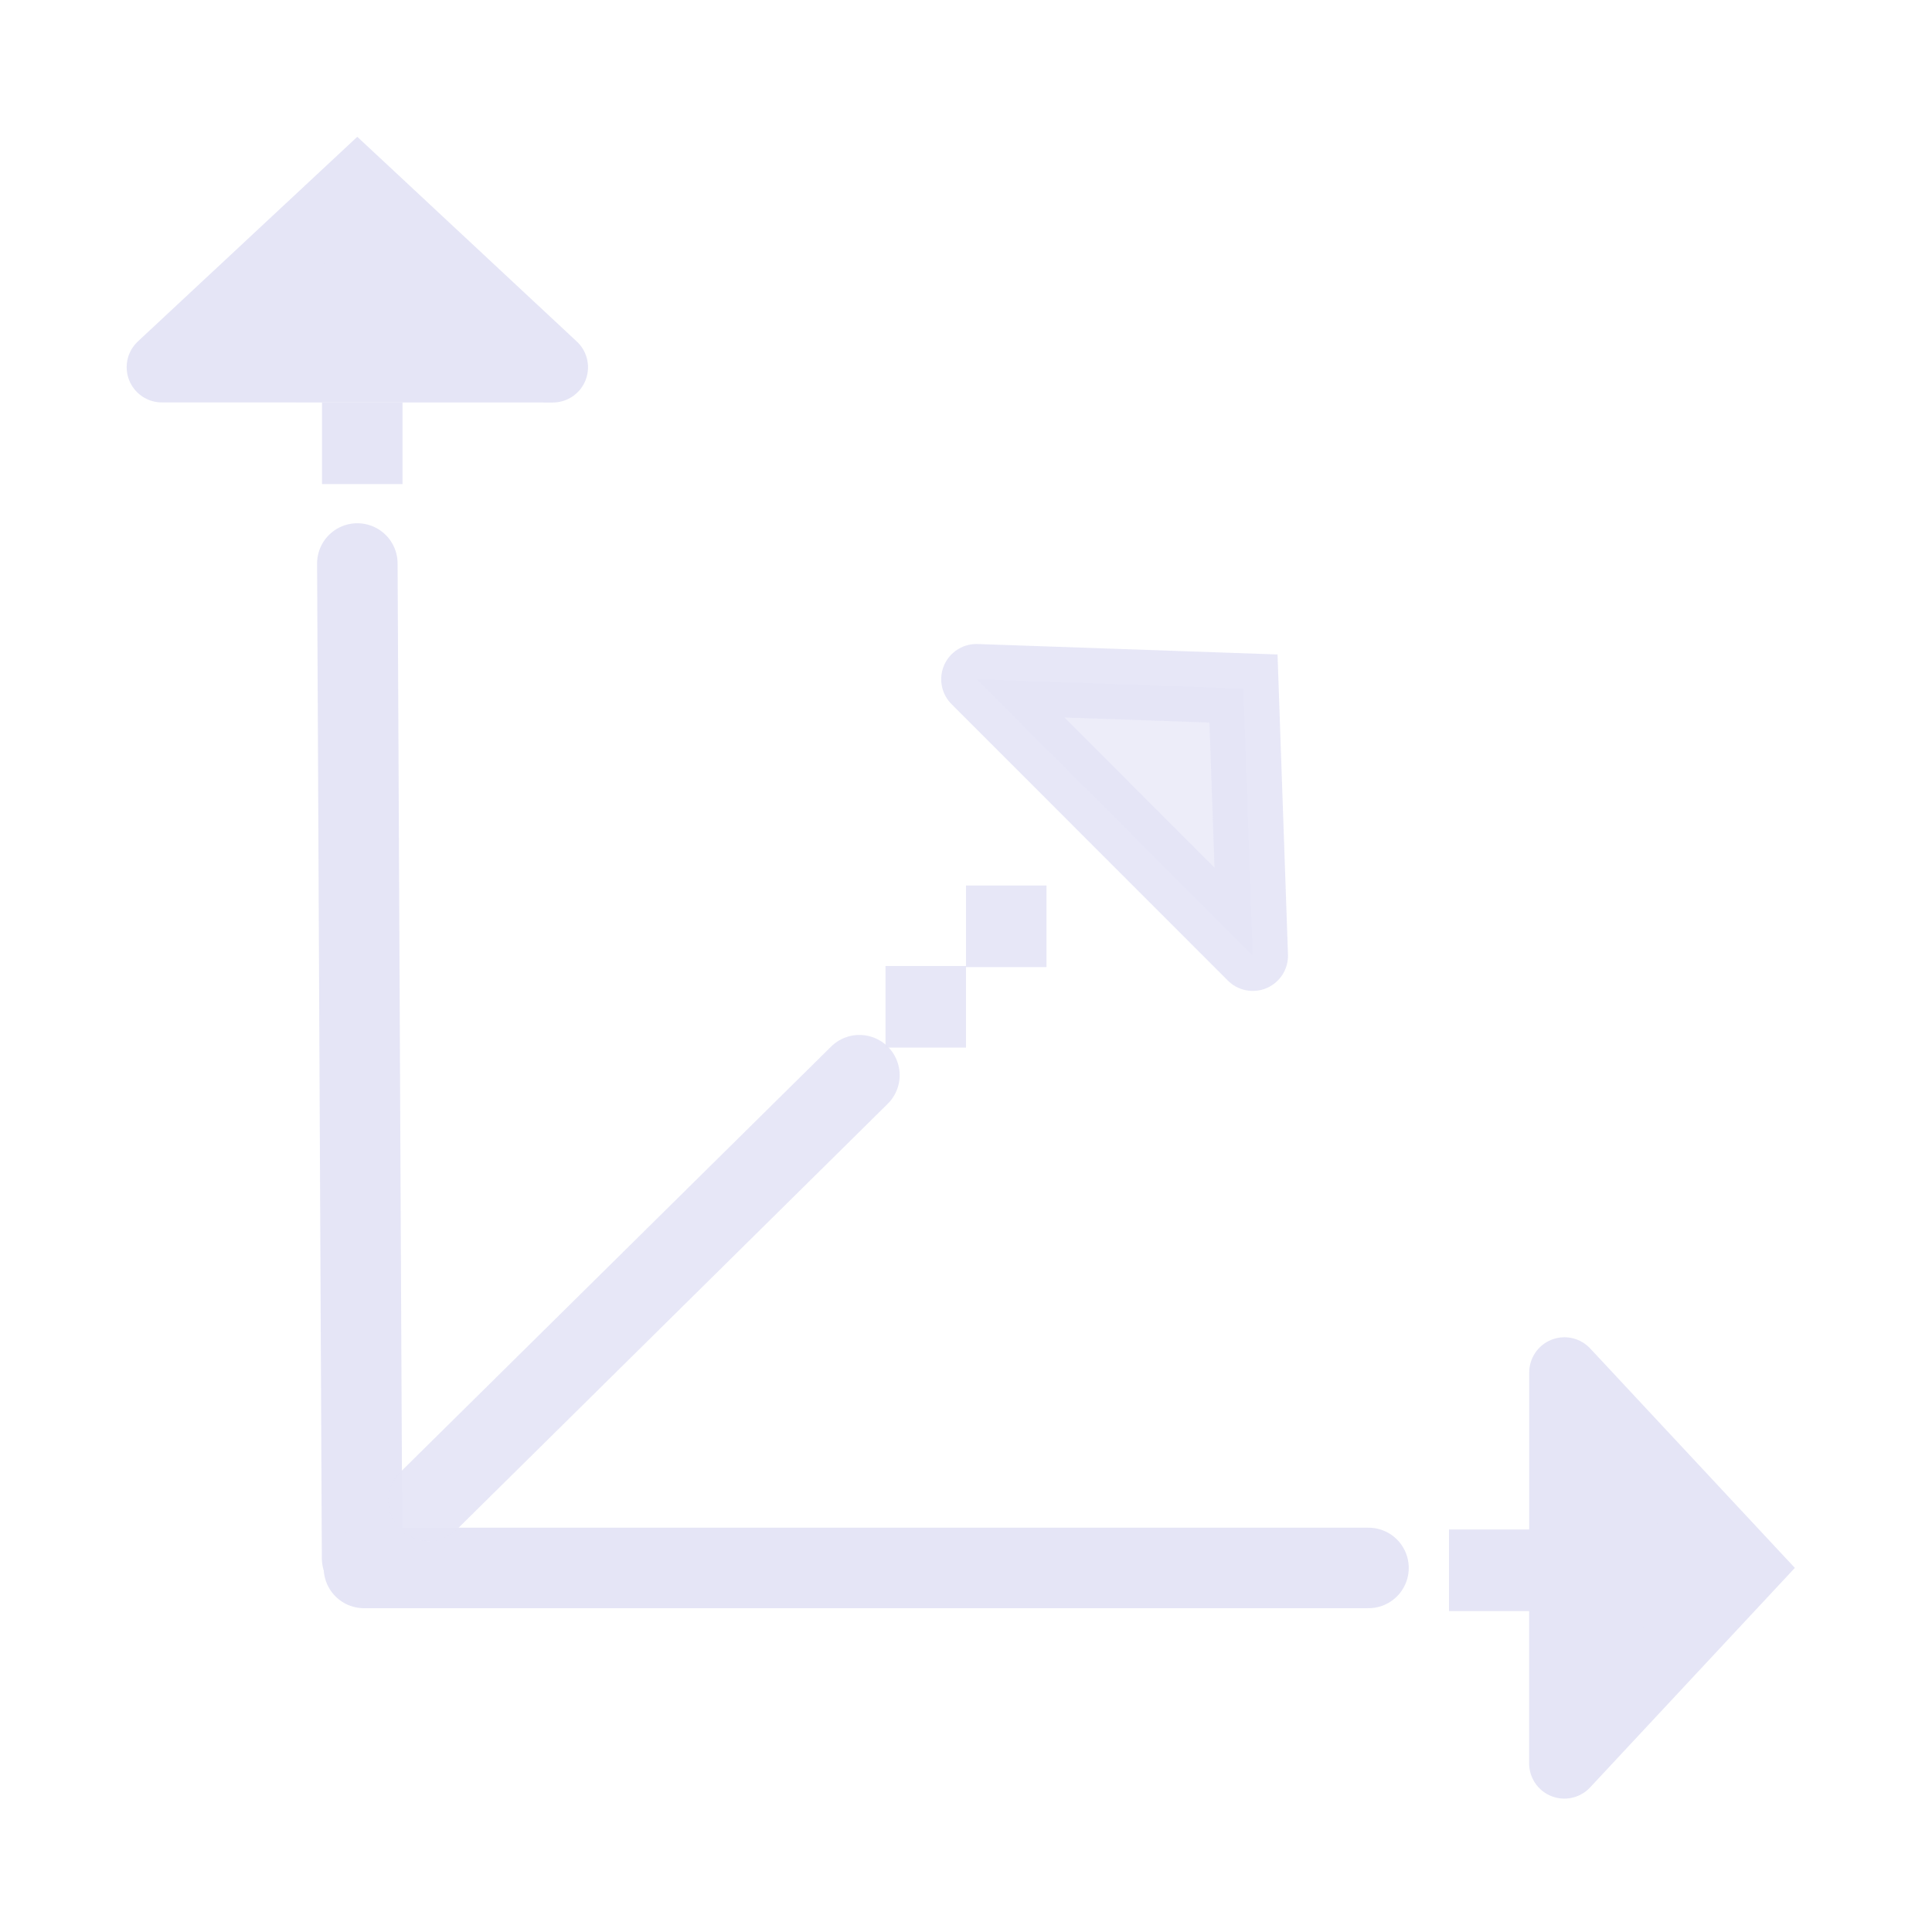
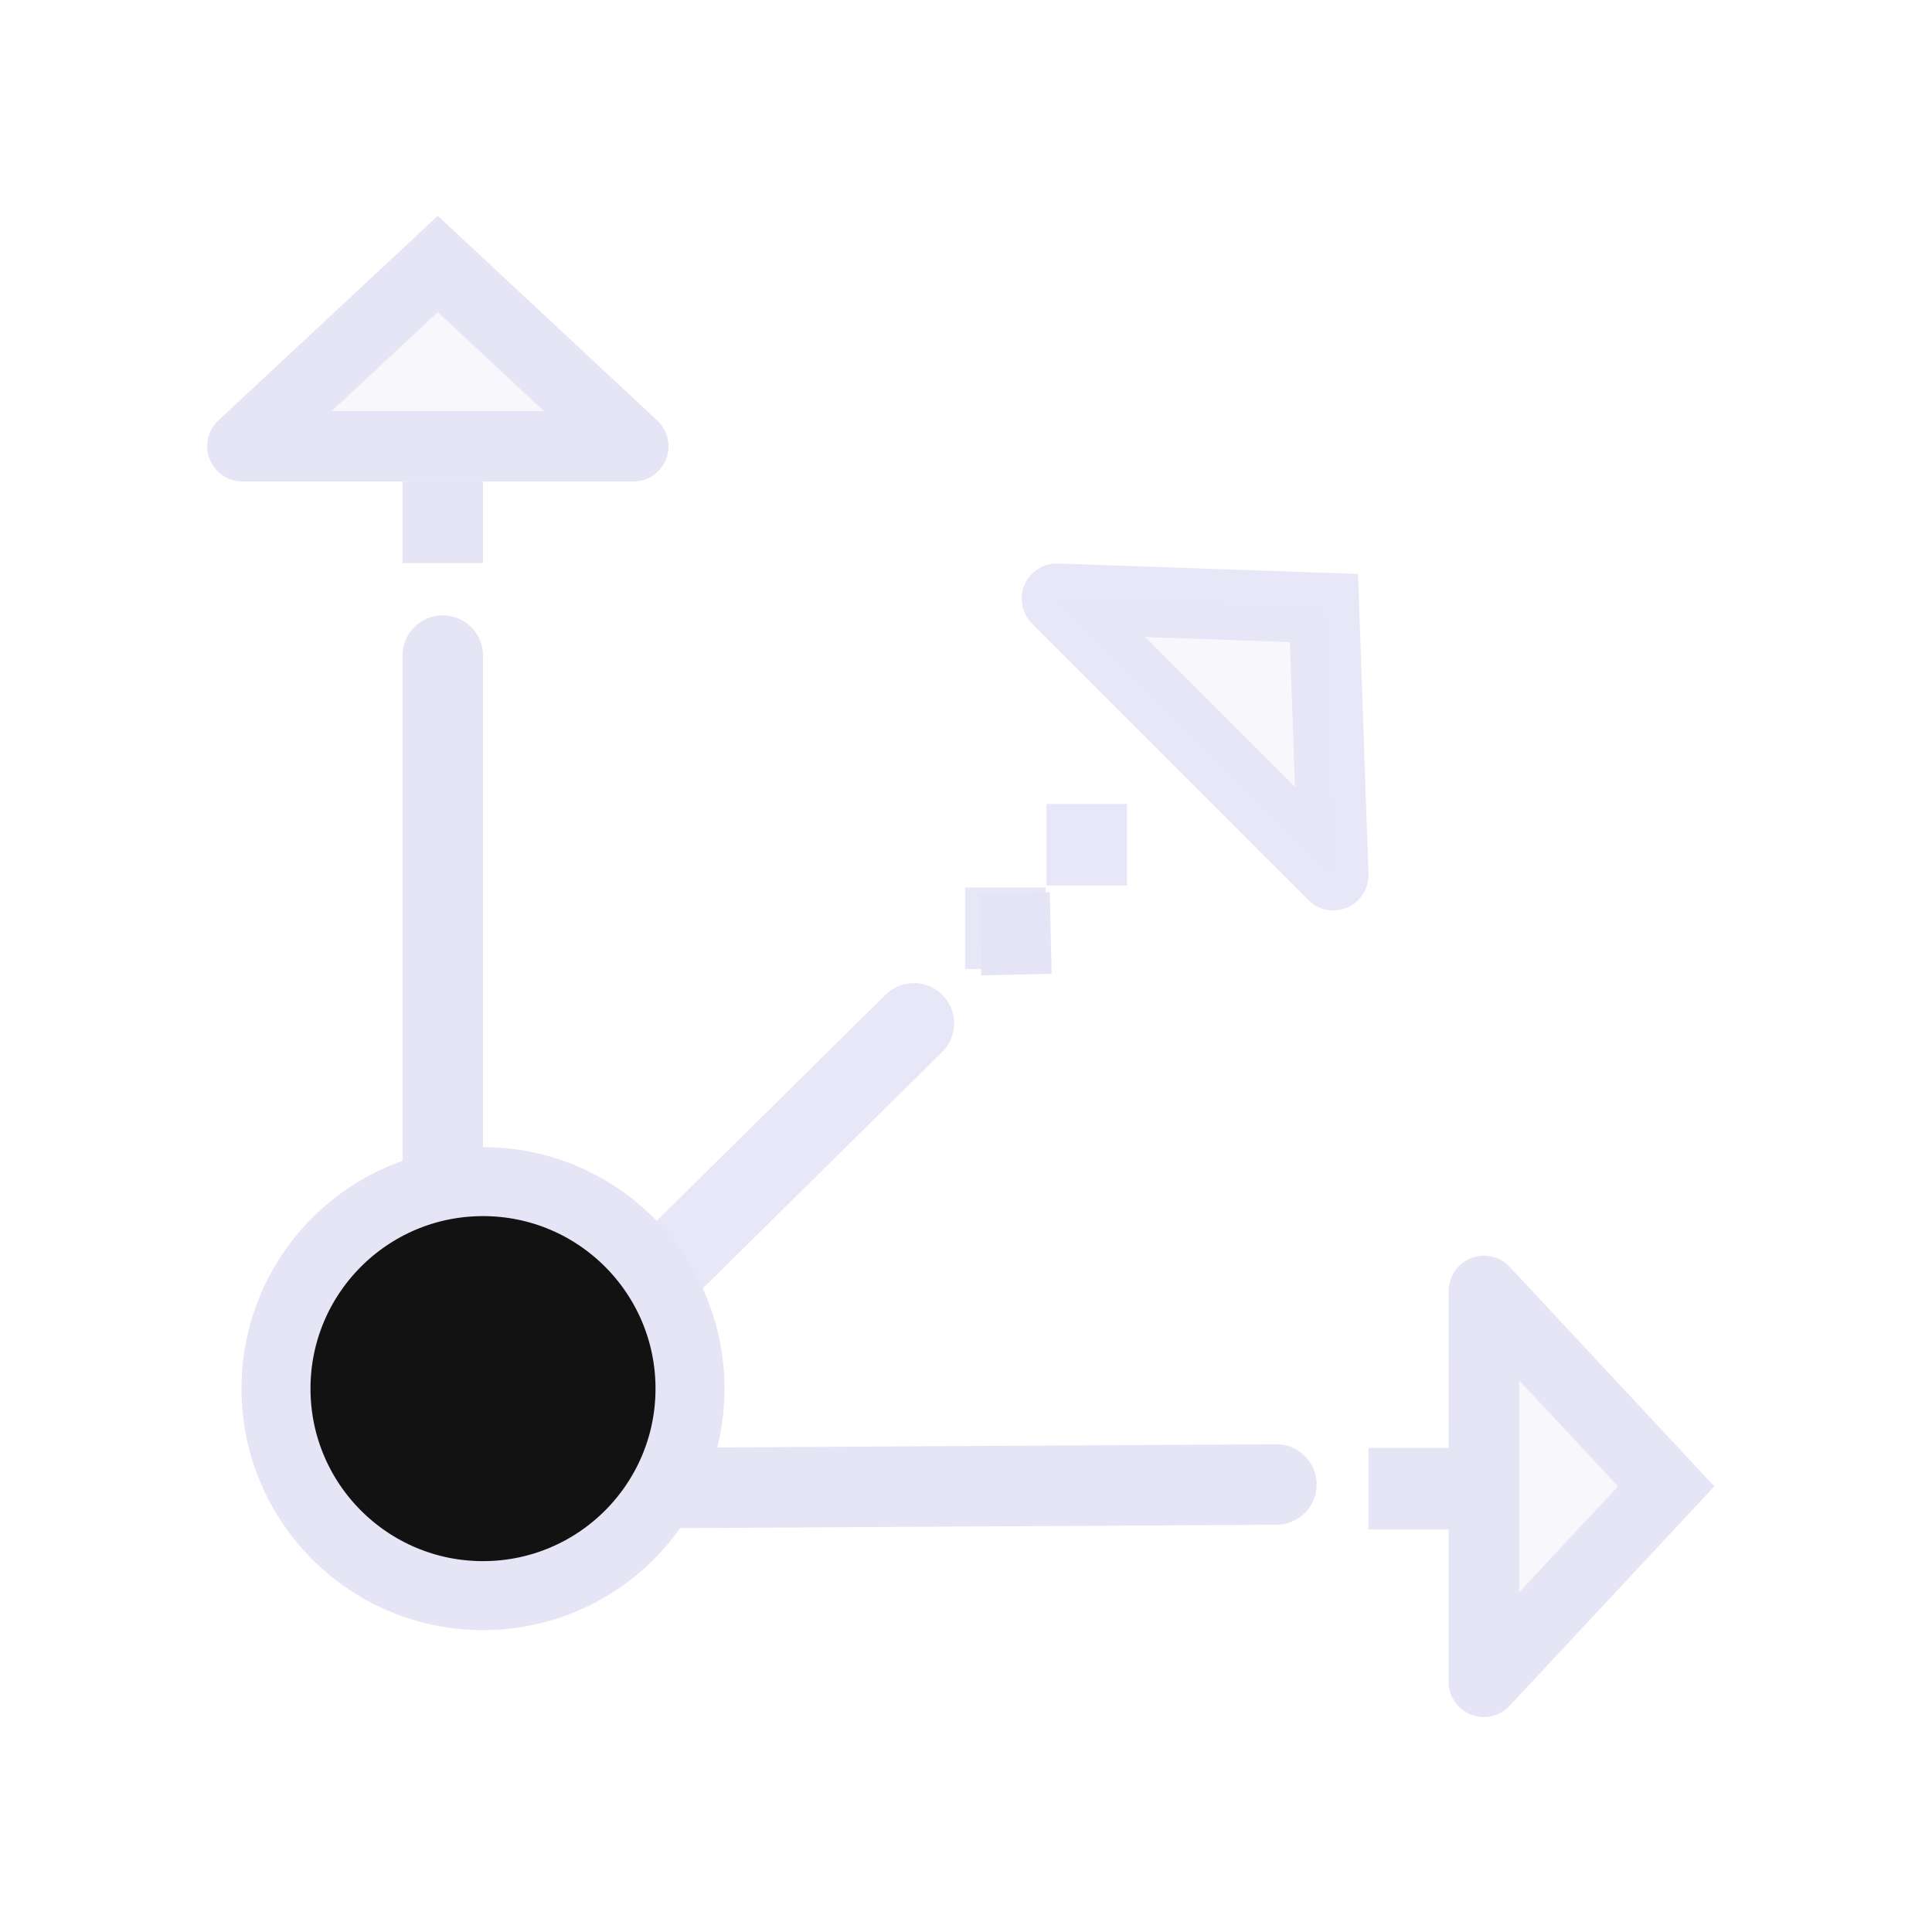
<svg xmlns="http://www.w3.org/2000/svg" width="48" height="48" viewBox="0 0 48 48" version="1.1" id="svg1" xml:space="preserve">
  <defs id="defs1" />
  <g id="DarkThemeEnabledLayer" style="display:inline">
-     <path style="display:inline;fill:#e5e5f6;fill-opacity:0.9;stroke:none;stroke-width:1.75;stroke-linecap:square;stroke-linejoin:miter;stroke-dasharray:none;stroke-opacity:1" d="M 22.881,25.125 22.875,24.849" id="path20-2" />
-     <path style="fill:none;stroke:#e5e5f6;stroke-width:2;stroke-linecap:round;stroke-linejoin:miter;stroke-dasharray:none;stroke-opacity:1" d="M 8.878,14 8.996,38.712" id="path29" />
-     <path style="display:inline;fill:none;stroke:#e5e5f6;stroke-width:2;stroke-linecap:round;stroke-linejoin:miter;stroke-dasharray:none;stroke-opacity:1" d="M 9.042,38.955 34,38.955" id="path29-1" />
-     <path style="display:inline;fill:none;stroke:#e5e5f6;stroke-width:2;stroke-linecap:round;stroke-linejoin:miter;stroke-dasharray:none;stroke-opacity:0.904" d="M 10.648,37.287 21.352,26.713" id="path29-1-8" />
-     <path id="path1" style="fill:#e5e5f6;stroke:#e5e5f6;stroke-width:1.75;stroke-linecap:round;stroke-linejoin:miter;stroke-dasharray:none;stroke-opacity:1" d="M 4.022,9.123 13.734,9.125 M 4.022,9.123 8.877,4.595 13.734,9.125" />
-     <path id="path1-8" style="display:inline;fill:#e5e5f6;stroke:#e5e5f6;stroke-width:1.75;stroke-linecap:round;stroke-linejoin:miter;stroke-dasharray:none;stroke-opacity:1" d="m 38.868,34.099 -0.002,9.712 m 0.002,-9.712 4.528,4.855 -4.53,4.857" />
-     <path id="path1-84" style="display:inline;fill:#e5e5f6;fill-opacity:0.703;stroke:#e5e5f6;stroke-width:1.75;stroke-linecap:round;stroke-linejoin:miter;stroke-dasharray:none;stroke-opacity:0.9" d="m 24.259,16.875 6.866,6.869 M 24.259,16.875 30.894,17.106 31.125,23.744" />
-     <rect style="fill:#e5e5f6;fill-opacity:0.9;stroke:none;stroke-width:0;stroke-linecap:square;stroke-dasharray:none;stroke-opacity:0.703;paint-order:fill markers stroke" id="rect1" width="2" height="2.027" x="24" y="22" />
-     <rect style="display:inline;fill:#e5e5f6;fill-opacity:0.9;stroke:none;stroke-width:0;stroke-linecap:square;stroke-dasharray:none;stroke-opacity:0.703;paint-order:fill markers stroke" id="rect1-4" width="2" height="2.027" x="22" y="24" />
-     <rect style="display:inline;fill:#e5e5f6;fill-opacity:1;stroke:#e5e5f6;stroke-width:0;stroke-linecap:square;stroke-dasharray:none;stroke-opacity:0.703;paint-order:fill markers stroke" id="rect1-2" width="2" height="2.027" x="8" y="10" />
-     <rect style="display:inline;fill:#e5e5f6;fill-opacity:1;stroke:none;stroke-width:0;stroke-linecap:square;stroke-dasharray:none;stroke-opacity:0.703;paint-order:fill markers stroke" id="rect1-0" width="2" height="2.027" x="36" y="38" />
+     <path style="display:inline;fill:#333333;fill-opacity:0.9;stroke:#e5e5f6;stroke-width:1.75;stroke-linecap:square;stroke-linejoin:miter;stroke-dasharray:none;stroke-opacity:1" d="m 25.233,23.338 -0.006,-0.276" id="path20-2" />
+     <path style="fill:none;stroke:#e5e5f6;stroke-width:2;stroke-linecap:round;stroke-linejoin:miter;stroke-dasharray:none;stroke-opacity:1" d="M 11,16.288 V 37" id="path29" />
+     <path style="display:inline;fill:none;stroke:#e5e5f6;stroke-width:2;stroke-linecap:round;stroke-linejoin:miter;stroke-dasharray:none;stroke-opacity:1" d="M 31.712,36.882 11,37" id="path29-7" />
+     <path style="display:inline;fill:none;stroke:#e5e5f6;stroke-width:2;stroke-linecap:round;stroke-linejoin:miter;stroke-dasharray:none;stroke-opacity:0.9" d="M 12,36 22.704,25.425" id="path29-1-8" />
+     <path id="path1" style="fill:#e5e5f6;fill-opacity:0.297;stroke:#e5e5f6;stroke-width:1.75;stroke-linecap:round;stroke-linejoin:miter;stroke-dasharray:none;stroke-opacity:1" d="m 6.022,11.086 9.712,0.002 m -9.712,-0.002 4.855,-4.528 4.857,4.53" />
+     <path id="path1-8" style="display:inline;fill:#e5e5f6;fill-opacity:0.297;stroke:#e5e5f6;stroke-width:1.75;stroke-linecap:round;stroke-linejoin:miter;stroke-dasharray:none;stroke-opacity:1" d="m 36.868,32.072 -0.002,9.712 m 0.002,-9.712 4.528,4.855 -4.53,4.857" />
+     <path id="path1-84" style="display:inline;fill:#e5e5f6;fill-opacity:0.297;stroke:#e5e5f6;stroke-width:1.75;stroke-linecap:round;stroke-linejoin:miter;stroke-dasharray:none;stroke-opacity:0.9" d="m 26.259,14.875 6.866,6.869 M 26.259,14.875 32.894,15.106 33.125,21.744" />
+     <rect style="fill:#e5e5f6;fill-opacity:0.9;stroke:#e5e5f6;stroke-width:0;stroke-linecap:square;stroke-dasharray:none;stroke-opacity:0.703;paint-order:fill markers stroke" id="rect1" width="2" height="2.027" x="26" y="19.973" />
+     <rect style="display:inline;fill:#e5e5f6;fill-opacity:0.9;stroke:#e5e5f6;stroke-width:0;stroke-linecap:square;stroke-dasharray:none;stroke-opacity:0.703;paint-order:fill markers stroke" id="rect1-4" width="2" height="2.027" x="23.979" y="22.048" />
+     <rect style="display:inline;fill:#e5e5f6;fill-opacity:1;stroke:#e5e5f6;stroke-width:0;stroke-linecap:square;stroke-dasharray:none;stroke-opacity:0.703;paint-order:fill markers stroke" id="rect1-2" width="2" height="2.027" x="10" y="11.963" />
+     <rect style="display:inline;fill:#e5e5f6;fill-opacity:1;stroke:#e5e5f6;stroke-width:0;stroke-linecap:square;stroke-dasharray:none;stroke-opacity:0.703;paint-order:fill markers stroke" id="rect1-0" width="2" height="2.027" x="34" y="35.973" />
+     <ellipse style="fill:#121212;fill-opacity:1;stroke:#e5e5f6;stroke-width:1.714;stroke-linecap:square;stroke-dasharray:none;paint-order:fill markers stroke" id="path2" cx="12" cy="34.5" rx="5.143" ry="5.143" />
  </g>
</svg>
